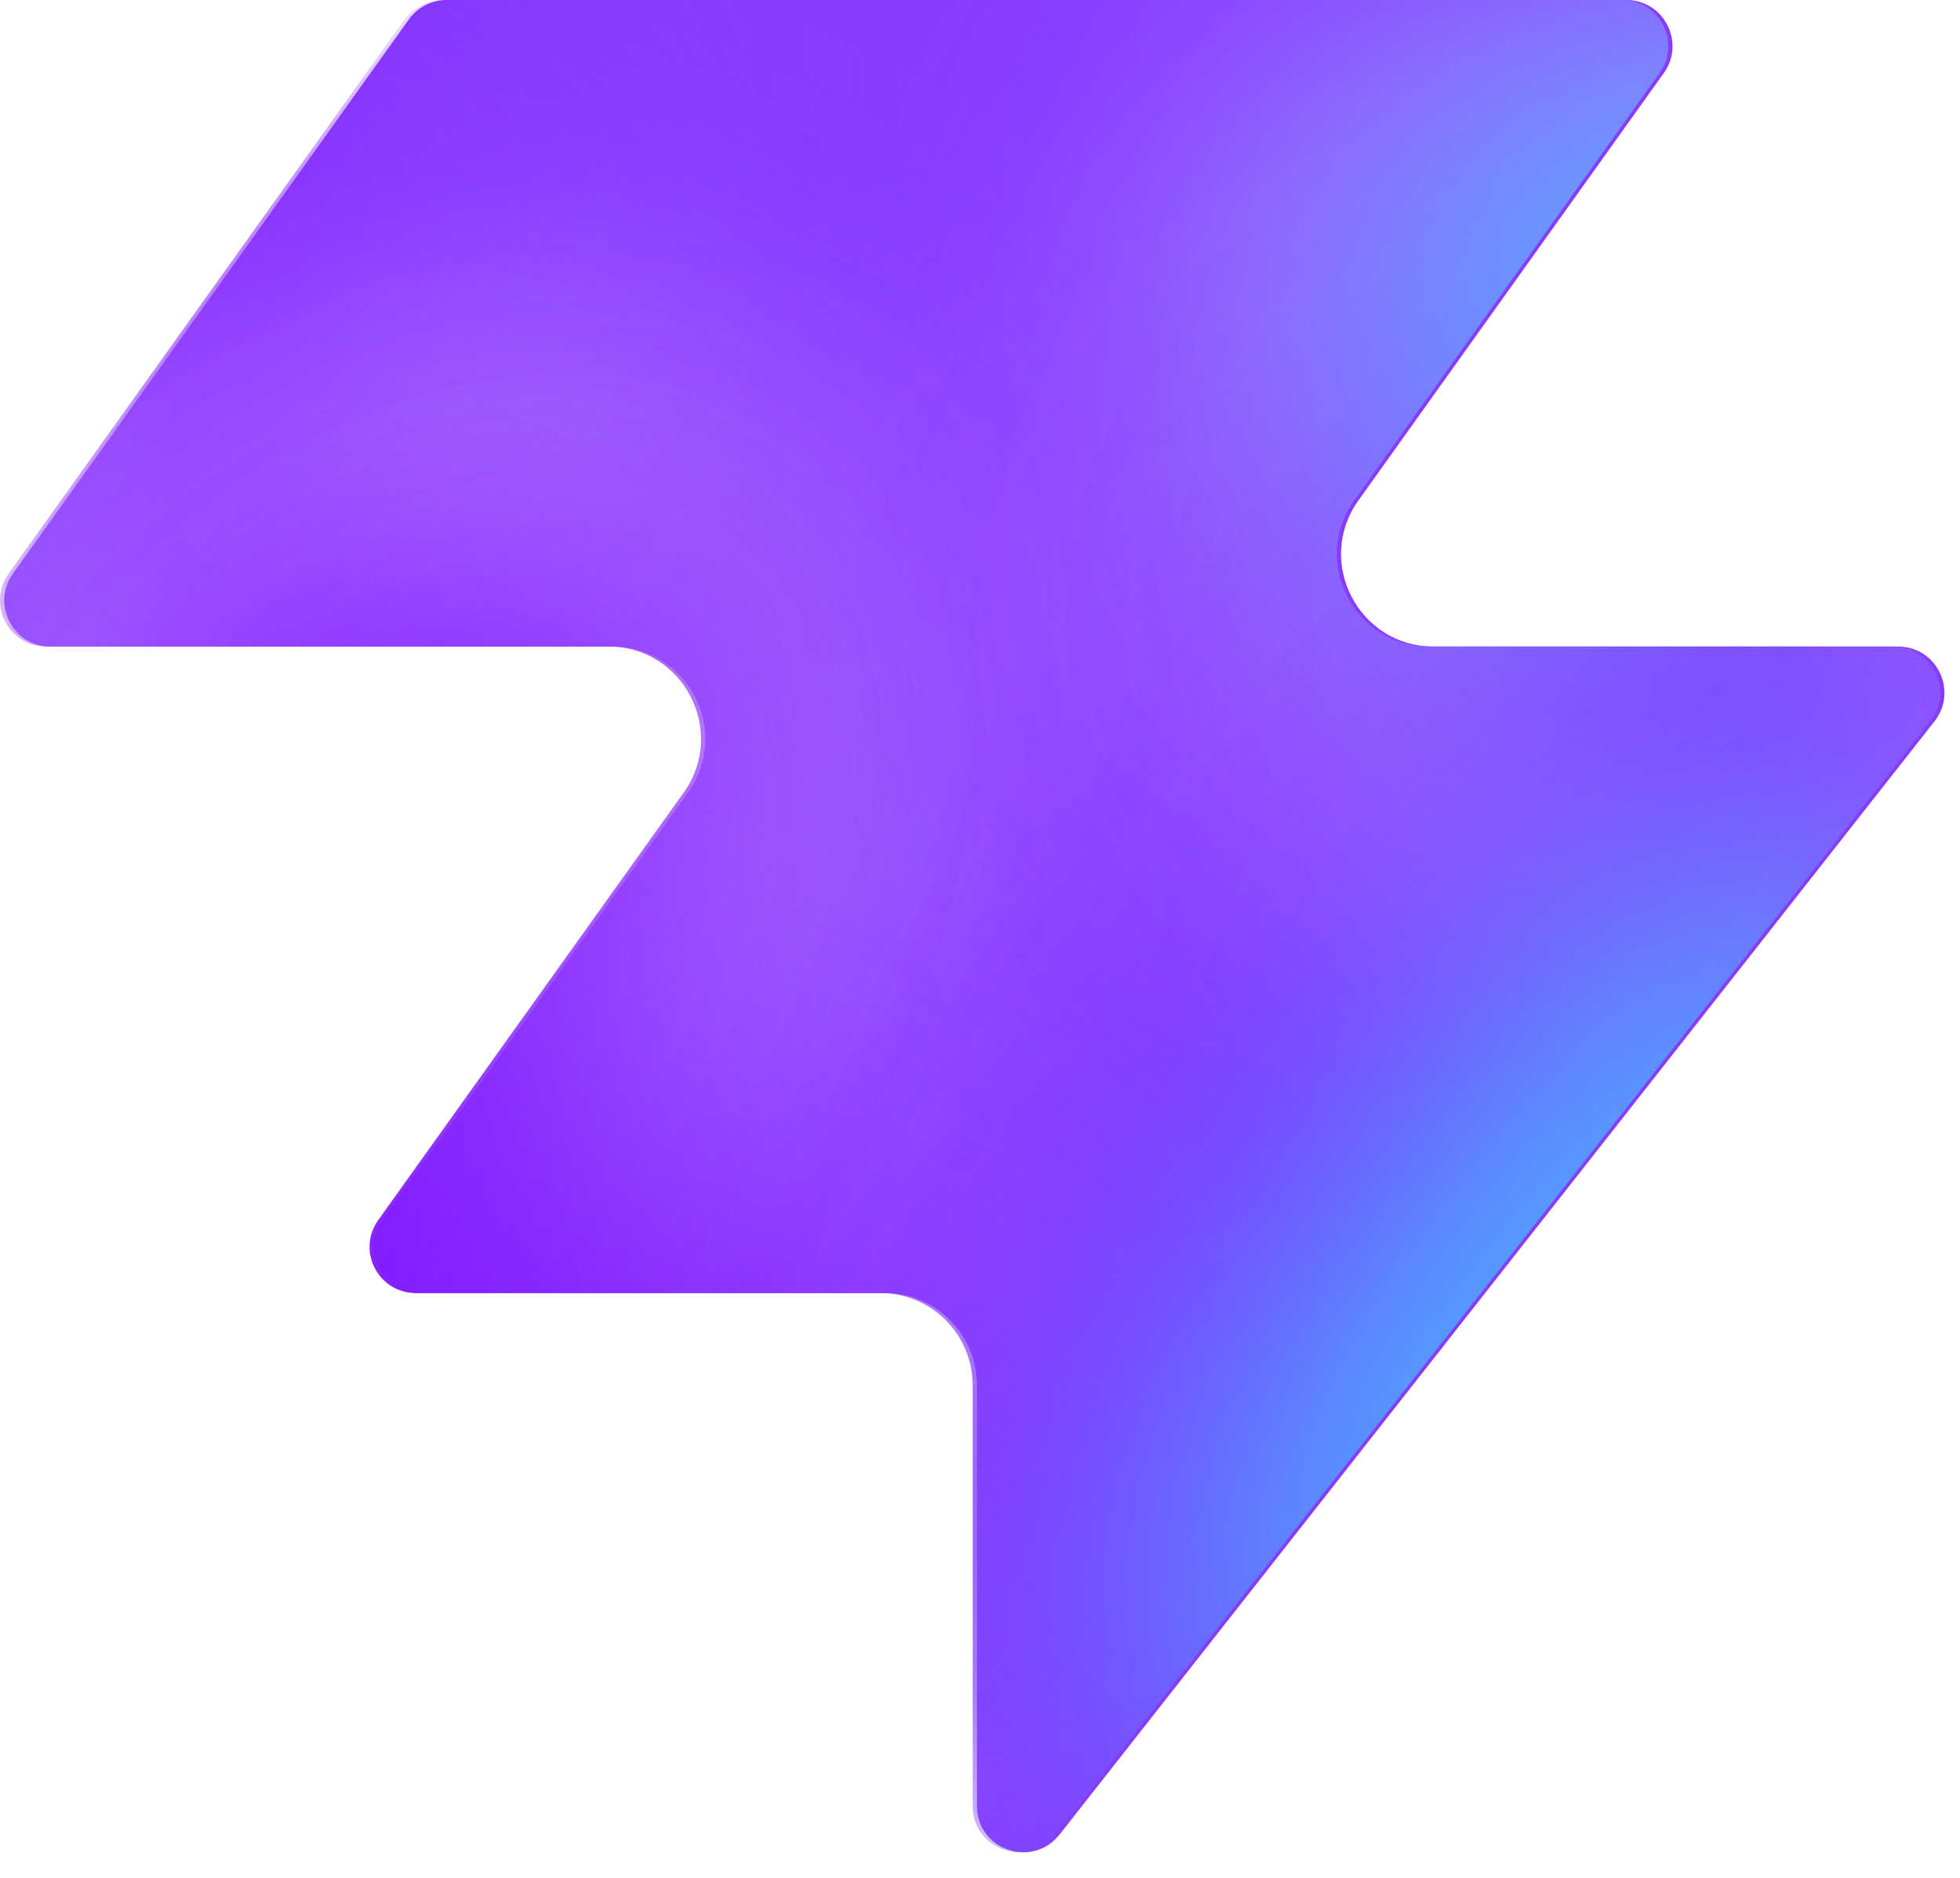
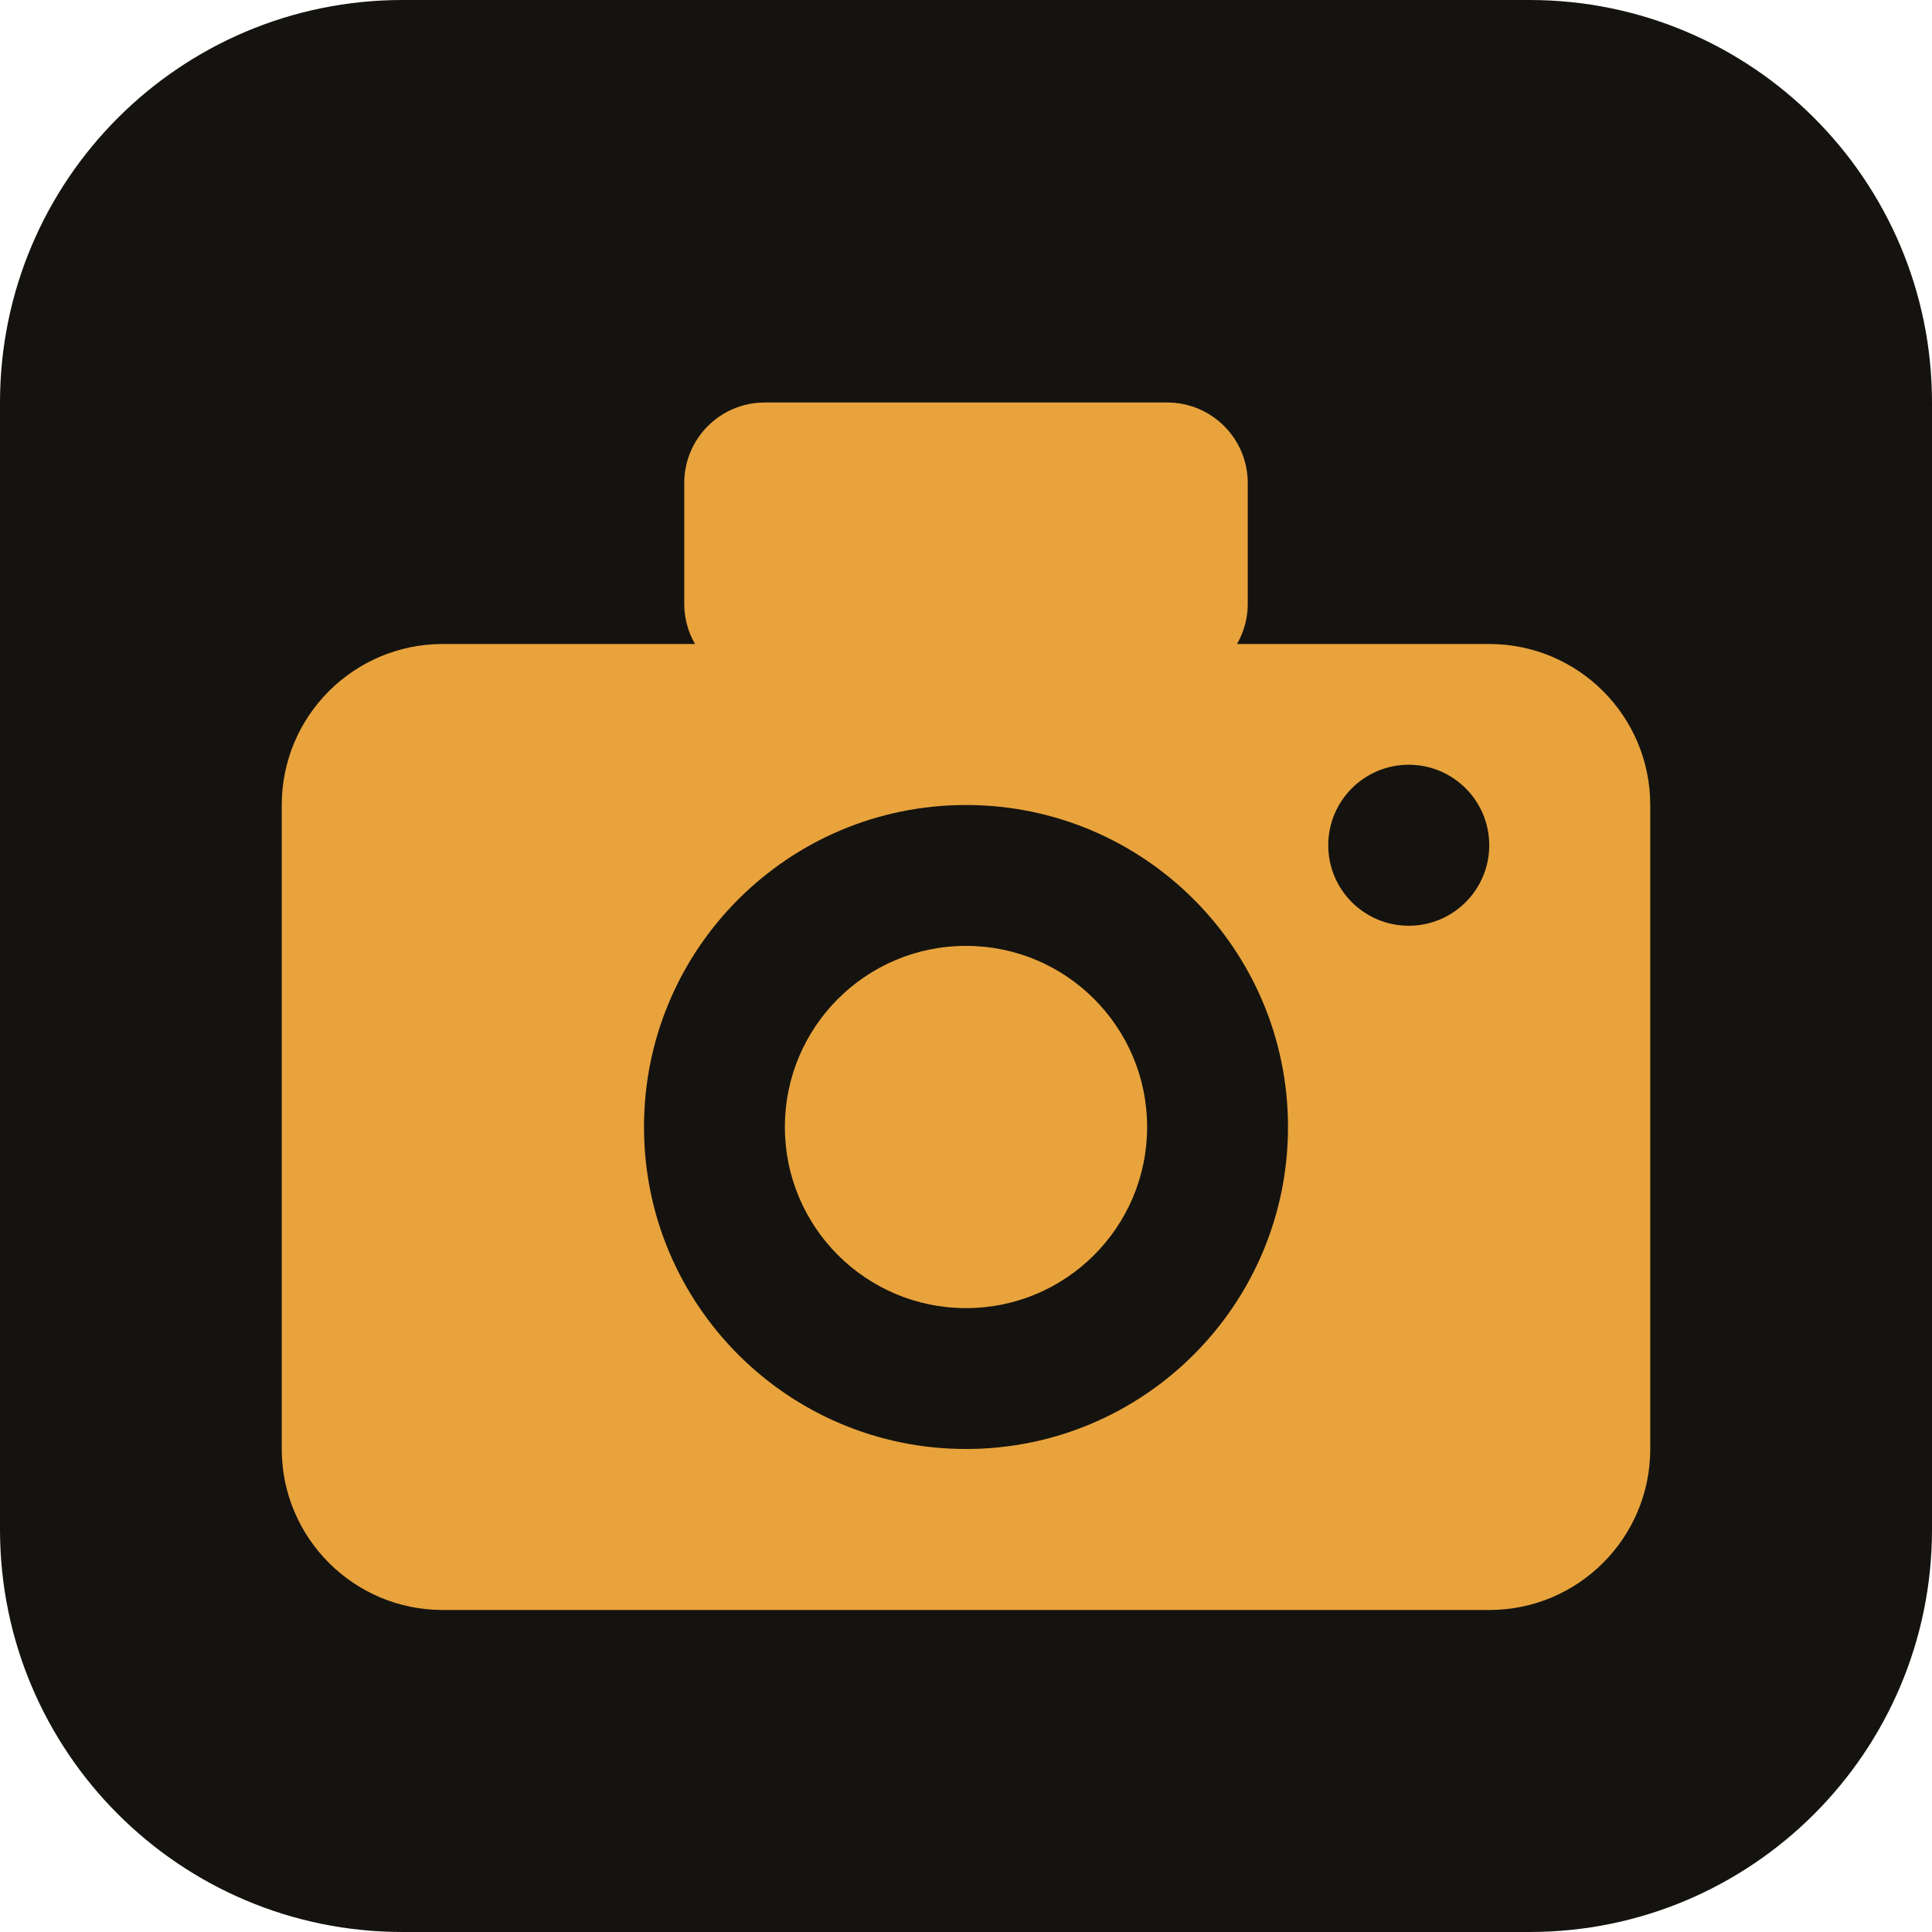
- <svg xmlns="http://www.w3.org/2000/svg" width="48" height="46" fill="none" viewBox="0 0 48 46">
-   <path fill="#863bff" d="M25.946 44.938c-.664.845-2.021.375-2.021-.698V33.937a2.26 2.26 0 0 0-2.262-2.262H10.287c-.92 0-1.456-1.04-.92-1.788l7.48-10.471c1.07-1.497 0-3.578-1.842-3.578H1.237c-.92 0-1.456-1.04-.92-1.788L10.013.474c.214-.297.556-.474.92-.474h28.894c.92 0 1.456 1.04.92 1.788l-7.48 10.471c-1.07 1.498 0 3.579 1.842 3.579h11.377c.943 0 1.473 1.088.89 1.83L25.947 44.94z" style="fill:#863bff;fill:color(display-p3 .525 .23 1);fill-opacity:1" />
-   <mask id="a" width="48" height="46" x="0" y="0" maskUnits="userSpaceOnUse" style="mask-type:alpha">
-     <path fill="#000" d="M25.842 44.938c-.664.844-2.021.375-2.021-.698V33.937a2.26 2.26 0 0 0-2.262-2.262H10.183c-.92 0-1.456-1.04-.92-1.788l7.48-10.471c1.07-1.498 0-3.579-1.842-3.579H1.133c-.92 0-1.456-1.04-.92-1.787L9.91.473c.214-.297.556-.474.92-.474h28.894c.92 0 1.456 1.04.92 1.788l-7.48 10.471c-1.07 1.498 0 3.578 1.842 3.578h11.377c.943 0 1.473 1.088.89 1.832L25.843 44.94z" style="fill:#000;fill-opacity:1" />
-   </mask>
-   <g mask="url(#a)">
-     <g filter="url(#b)">
-       <ellipse cx="5.508" cy="14.704" fill="#ede6ff" rx="5.508" ry="14.704" style="fill:#ede6ff;fill:color(display-p3 .927 .903 1);fill-opacity:1" transform="matrix(.00324 1 1 -.00324 -4.47 31.516)" />
-     </g>
-     <g filter="url(#c)">
-       <ellipse cx="10.399" cy="29.851" fill="#ede6ff" rx="10.399" ry="29.851" style="fill:#ede6ff;fill:color(display-p3 .927 .903 1);fill-opacity:1" transform="matrix(.00324 1 1 -.00324 -39.328 7.883)" />
-     </g>
-     <g filter="url(#d)">
-       <ellipse cx="5.508" cy="30.487" fill="#7e14ff" rx="5.508" ry="30.487" style="fill:#7e14ff;fill:color(display-p3 .492 .077 1);fill-opacity:1" transform="rotate(89.814 -25.913 -14.639)scale(1 -1)" />
-     </g>
-     <g filter="url(#e)">
-       <ellipse cx="5.508" cy="30.599" fill="#7e14ff" rx="5.508" ry="30.599" style="fill:#7e14ff;fill:color(display-p3 .492 .077 1);fill-opacity:1" transform="rotate(89.814 -32.644 -3.334)scale(1 -1)" />
-     </g>
-     <g filter="url(#f)">
-       <ellipse cx="5.508" cy="30.599" fill="#7e14ff" rx="5.508" ry="30.599" style="fill:#7e14ff;fill:color(display-p3 .492 .077 1);fill-opacity:1" transform="matrix(.00324 1 1 -.00324 -34.34 30.47)" />
-     </g>
-     <g filter="url(#g)">
-       <ellipse cx="14.072" cy="22.078" fill="#ede6ff" rx="14.072" ry="22.078" style="fill:#ede6ff;fill:color(display-p3 .927 .903 1);fill-opacity:1" transform="rotate(93.35 24.506 48.493)scale(-1 1)" />
-     </g>
-     <g filter="url(#h)">
-       <ellipse cx="3.47" cy="21.501" fill="#7e14ff" rx="3.47" ry="21.501" style="fill:#7e14ff;fill:color(display-p3 .492 .077 1);fill-opacity:1" transform="rotate(89.009 28.708 47.59)scale(-1 1)" />
-     </g>
-     <g filter="url(#i)">
-       <ellipse cx="3.47" cy="21.501" fill="#7e14ff" rx="3.47" ry="21.501" style="fill:#7e14ff;fill:color(display-p3 .492 .077 1);fill-opacity:1" transform="rotate(89.009 28.708 47.59)scale(-1 1)" />
-     </g>
-     <g filter="url(#j)">
-       <ellipse cx=".387" cy="8.972" fill="#7e14ff" rx="4.407" ry="29.108" style="fill:#7e14ff;fill:color(display-p3 .492 .077 1);fill-opacity:1" transform="rotate(39.51 .387 8.972)" />
-     </g>
-     <g filter="url(#k)">
-       <ellipse cx="47.523" cy="-6.092" fill="#7e14ff" rx="4.407" ry="29.108" style="fill:#7e14ff;fill:color(display-p3 .492 .077 1);fill-opacity:1" transform="rotate(37.892 47.523 -6.092)" />
-     </g>
-     <g filter="url(#l)">
-       <ellipse cx="41.412" cy="6.333" fill="#47bfff" rx="5.971" ry="9.665" style="fill:#47bfff;fill:color(display-p3 .28 .748 1);fill-opacity:1" transform="rotate(37.892 41.412 6.333)" />
-     </g>
-     <g filter="url(#m)">
-       <ellipse cx="-1.879" cy="38.332" fill="#7e14ff" rx="4.407" ry="29.108" style="fill:#7e14ff;fill:color(display-p3 .492 .077 1);fill-opacity:1" transform="rotate(37.892 -1.88 38.332)" />
-     </g>
-     <g filter="url(#n)">
-       <ellipse cx="-1.879" cy="38.332" fill="#7e14ff" rx="4.407" ry="29.108" style="fill:#7e14ff;fill:color(display-p3 .492 .077 1);fill-opacity:1" transform="rotate(37.892 -1.88 38.332)" />
-     </g>
-     <g filter="url(#o)">
-       <ellipse cx="35.651" cy="29.907" fill="#7e14ff" rx="4.407" ry="29.108" style="fill:#7e14ff;fill:color(display-p3 .492 .077 1);fill-opacity:1" transform="rotate(37.892 35.651 29.907)" />
-     </g>
-     <g filter="url(#p)">
-       <ellipse cx="38.418" cy="32.4" fill="#47bfff" rx="5.971" ry="15.297" style="fill:#47bfff;fill:color(display-p3 .28 .748 1);fill-opacity:1" transform="rotate(37.892 38.418 32.4)" />
-     </g>
-   </g>
-   <defs>
-     <filter id="b" width="60.045" height="41.654" x="-19.77" y="16.149" color-interpolation-filters="sRGB" filterUnits="userSpaceOnUse">
-       <feFlood flood-opacity="0" result="BackgroundImageFix" />
-       <feBlend in="SourceGraphic" in2="BackgroundImageFix" result="shape" />
-       <feGaussianBlur result="effect1_foregroundBlur_2002_17158" stdDeviation="7.659" />
-     </filter>
-     <filter id="c" width="90.34" height="51.437" x="-54.613" y="-7.533" color-interpolation-filters="sRGB" filterUnits="userSpaceOnUse">
-       <feFlood flood-opacity="0" result="BackgroundImageFix" />
-       <feBlend in="SourceGraphic" in2="BackgroundImageFix" result="shape" />
-       <feGaussianBlur result="effect1_foregroundBlur_2002_17158" stdDeviation="7.659" />
-     </filter>
-     <filter id="d" width="79.355" height="29.4" x="-49.64" y="2.03" color-interpolation-filters="sRGB" filterUnits="userSpaceOnUse">
-       <feFlood flood-opacity="0" result="BackgroundImageFix" />
-       <feBlend in="SourceGraphic" in2="BackgroundImageFix" result="shape" />
-       <feGaussianBlur result="effect1_foregroundBlur_2002_17158" stdDeviation="4.596" />
-     </filter>
-     <filter id="e" width="79.579" height="29.4" x="-45.045" y="20.029" color-interpolation-filters="sRGB" filterUnits="userSpaceOnUse">
-       <feFlood flood-opacity="0" result="BackgroundImageFix" />
-       <feBlend in="SourceGraphic" in2="BackgroundImageFix" result="shape" />
-       <feGaussianBlur result="effect1_foregroundBlur_2002_17158" stdDeviation="4.596" />
-     </filter>
-     <filter id="f" width="79.579" height="29.4" x="-43.513" y="21.178" color-interpolation-filters="sRGB" filterUnits="userSpaceOnUse">
-       <feFlood flood-opacity="0" result="BackgroundImageFix" />
-       <feBlend in="SourceGraphic" in2="BackgroundImageFix" result="shape" />
-       <feGaussianBlur result="effect1_foregroundBlur_2002_17158" stdDeviation="4.596" />
-     </filter>
-     <filter id="g" width="74.749" height="58.852" x="15.756" y="-17.901" color-interpolation-filters="sRGB" filterUnits="userSpaceOnUse">
-       <feFlood flood-opacity="0" result="BackgroundImageFix" />
-       <feBlend in="SourceGraphic" in2="BackgroundImageFix" result="shape" />
-       <feGaussianBlur result="effect1_foregroundBlur_2002_17158" stdDeviation="7.659" />
-     </filter>
-     <filter id="h" width="61.377" height="25.362" x="23.548" y="2.284" color-interpolation-filters="sRGB" filterUnits="userSpaceOnUse">
-       <feFlood flood-opacity="0" result="BackgroundImageFix" />
-       <feBlend in="SourceGraphic" in2="BackgroundImageFix" result="shape" />
-       <feGaussianBlur result="effect1_foregroundBlur_2002_17158" stdDeviation="4.596" />
-     </filter>
-     <filter id="i" width="61.377" height="25.362" x="23.548" y="2.284" color-interpolation-filters="sRGB" filterUnits="userSpaceOnUse">
-       <feFlood flood-opacity="0" result="BackgroundImageFix" />
-       <feBlend in="SourceGraphic" in2="BackgroundImageFix" result="shape" />
-       <feGaussianBlur result="effect1_foregroundBlur_2002_17158" stdDeviation="4.596" />
-     </filter>
-     <filter id="j" width="56.045" height="63.649" x="-27.636" y="-22.853" color-interpolation-filters="sRGB" filterUnits="userSpaceOnUse">
-       <feFlood flood-opacity="0" result="BackgroundImageFix" />
-       <feBlend in="SourceGraphic" in2="BackgroundImageFix" result="shape" />
-       <feGaussianBlur result="effect1_foregroundBlur_2002_17158" stdDeviation="4.596" />
-     </filter>
-     <filter id="k" width="54.814" height="64.646" x="20.116" y="-38.415" color-interpolation-filters="sRGB" filterUnits="userSpaceOnUse">
-       <feFlood flood-opacity="0" result="BackgroundImageFix" />
-       <feBlend in="SourceGraphic" in2="BackgroundImageFix" result="shape" />
-       <feGaussianBlur result="effect1_foregroundBlur_2002_17158" stdDeviation="4.596" />
-     </filter>
-     <filter id="l" width="33.541" height="35.313" x="24.641" y="-11.323" color-interpolation-filters="sRGB" filterUnits="userSpaceOnUse">
-       <feFlood flood-opacity="0" result="BackgroundImageFix" />
-       <feBlend in="SourceGraphic" in2="BackgroundImageFix" result="shape" />
-       <feGaussianBlur result="effect1_foregroundBlur_2002_17158" stdDeviation="4.596" />
-     </filter>
-     <filter id="m" width="54.814" height="64.646" x="-29.286" y="6.009" color-interpolation-filters="sRGB" filterUnits="userSpaceOnUse">
-       <feFlood flood-opacity="0" result="BackgroundImageFix" />
-       <feBlend in="SourceGraphic" in2="BackgroundImageFix" result="shape" />
-       <feGaussianBlur result="effect1_foregroundBlur_2002_17158" stdDeviation="4.596" />
-     </filter>
-     <filter id="n" width="54.814" height="64.646" x="-29.286" y="6.009" color-interpolation-filters="sRGB" filterUnits="userSpaceOnUse">
-       <feFlood flood-opacity="0" result="BackgroundImageFix" />
-       <feBlend in="SourceGraphic" in2="BackgroundImageFix" result="shape" />
-       <feGaussianBlur result="effect1_foregroundBlur_2002_17158" stdDeviation="4.596" />
-     </filter>
-     <filter id="o" width="54.814" height="64.646" x="8.244" y="-2.416" color-interpolation-filters="sRGB" filterUnits="userSpaceOnUse">
-       <feFlood flood-opacity="0" result="BackgroundImageFix" />
-       <feBlend in="SourceGraphic" in2="BackgroundImageFix" result="shape" />
-       <feGaussianBlur result="effect1_foregroundBlur_2002_17158" stdDeviation="4.596" />
-     </filter>
-     <filter id="p" width="39.409" height="43.623" x="18.713" y="10.588" color-interpolation-filters="sRGB" filterUnits="userSpaceOnUse">
-       <feFlood flood-opacity="0" result="BackgroundImageFix" />
-       <feBlend in="SourceGraphic" in2="BackgroundImageFix" result="shape" />
-       <feGaussianBlur result="effect1_foregroundBlur_2002_17158" stdDeviation="4.596" />
-     </filter>
-   </defs>
+ <svg xmlns="http://www.w3.org/2000/svg" viewBox="0 0 48 48">
+   <rect width="48" height="48" rx="10" fill="#15130f" />
+   <rect x="7" y="16" width="34" height="24" rx="4" fill="#e8a33d" />
+   <rect x="17" y="10" width="14" height="7" rx="2" fill="#e8a33d" />
+   <circle cx="24" cy="28" r="8" fill="#15130f" />
+   <circle cx="24" cy="28" r="4.5" fill="#e8a33d" />
+   <circle cx="35" cy="21" r="2" fill="#15130f" />
</svg>
